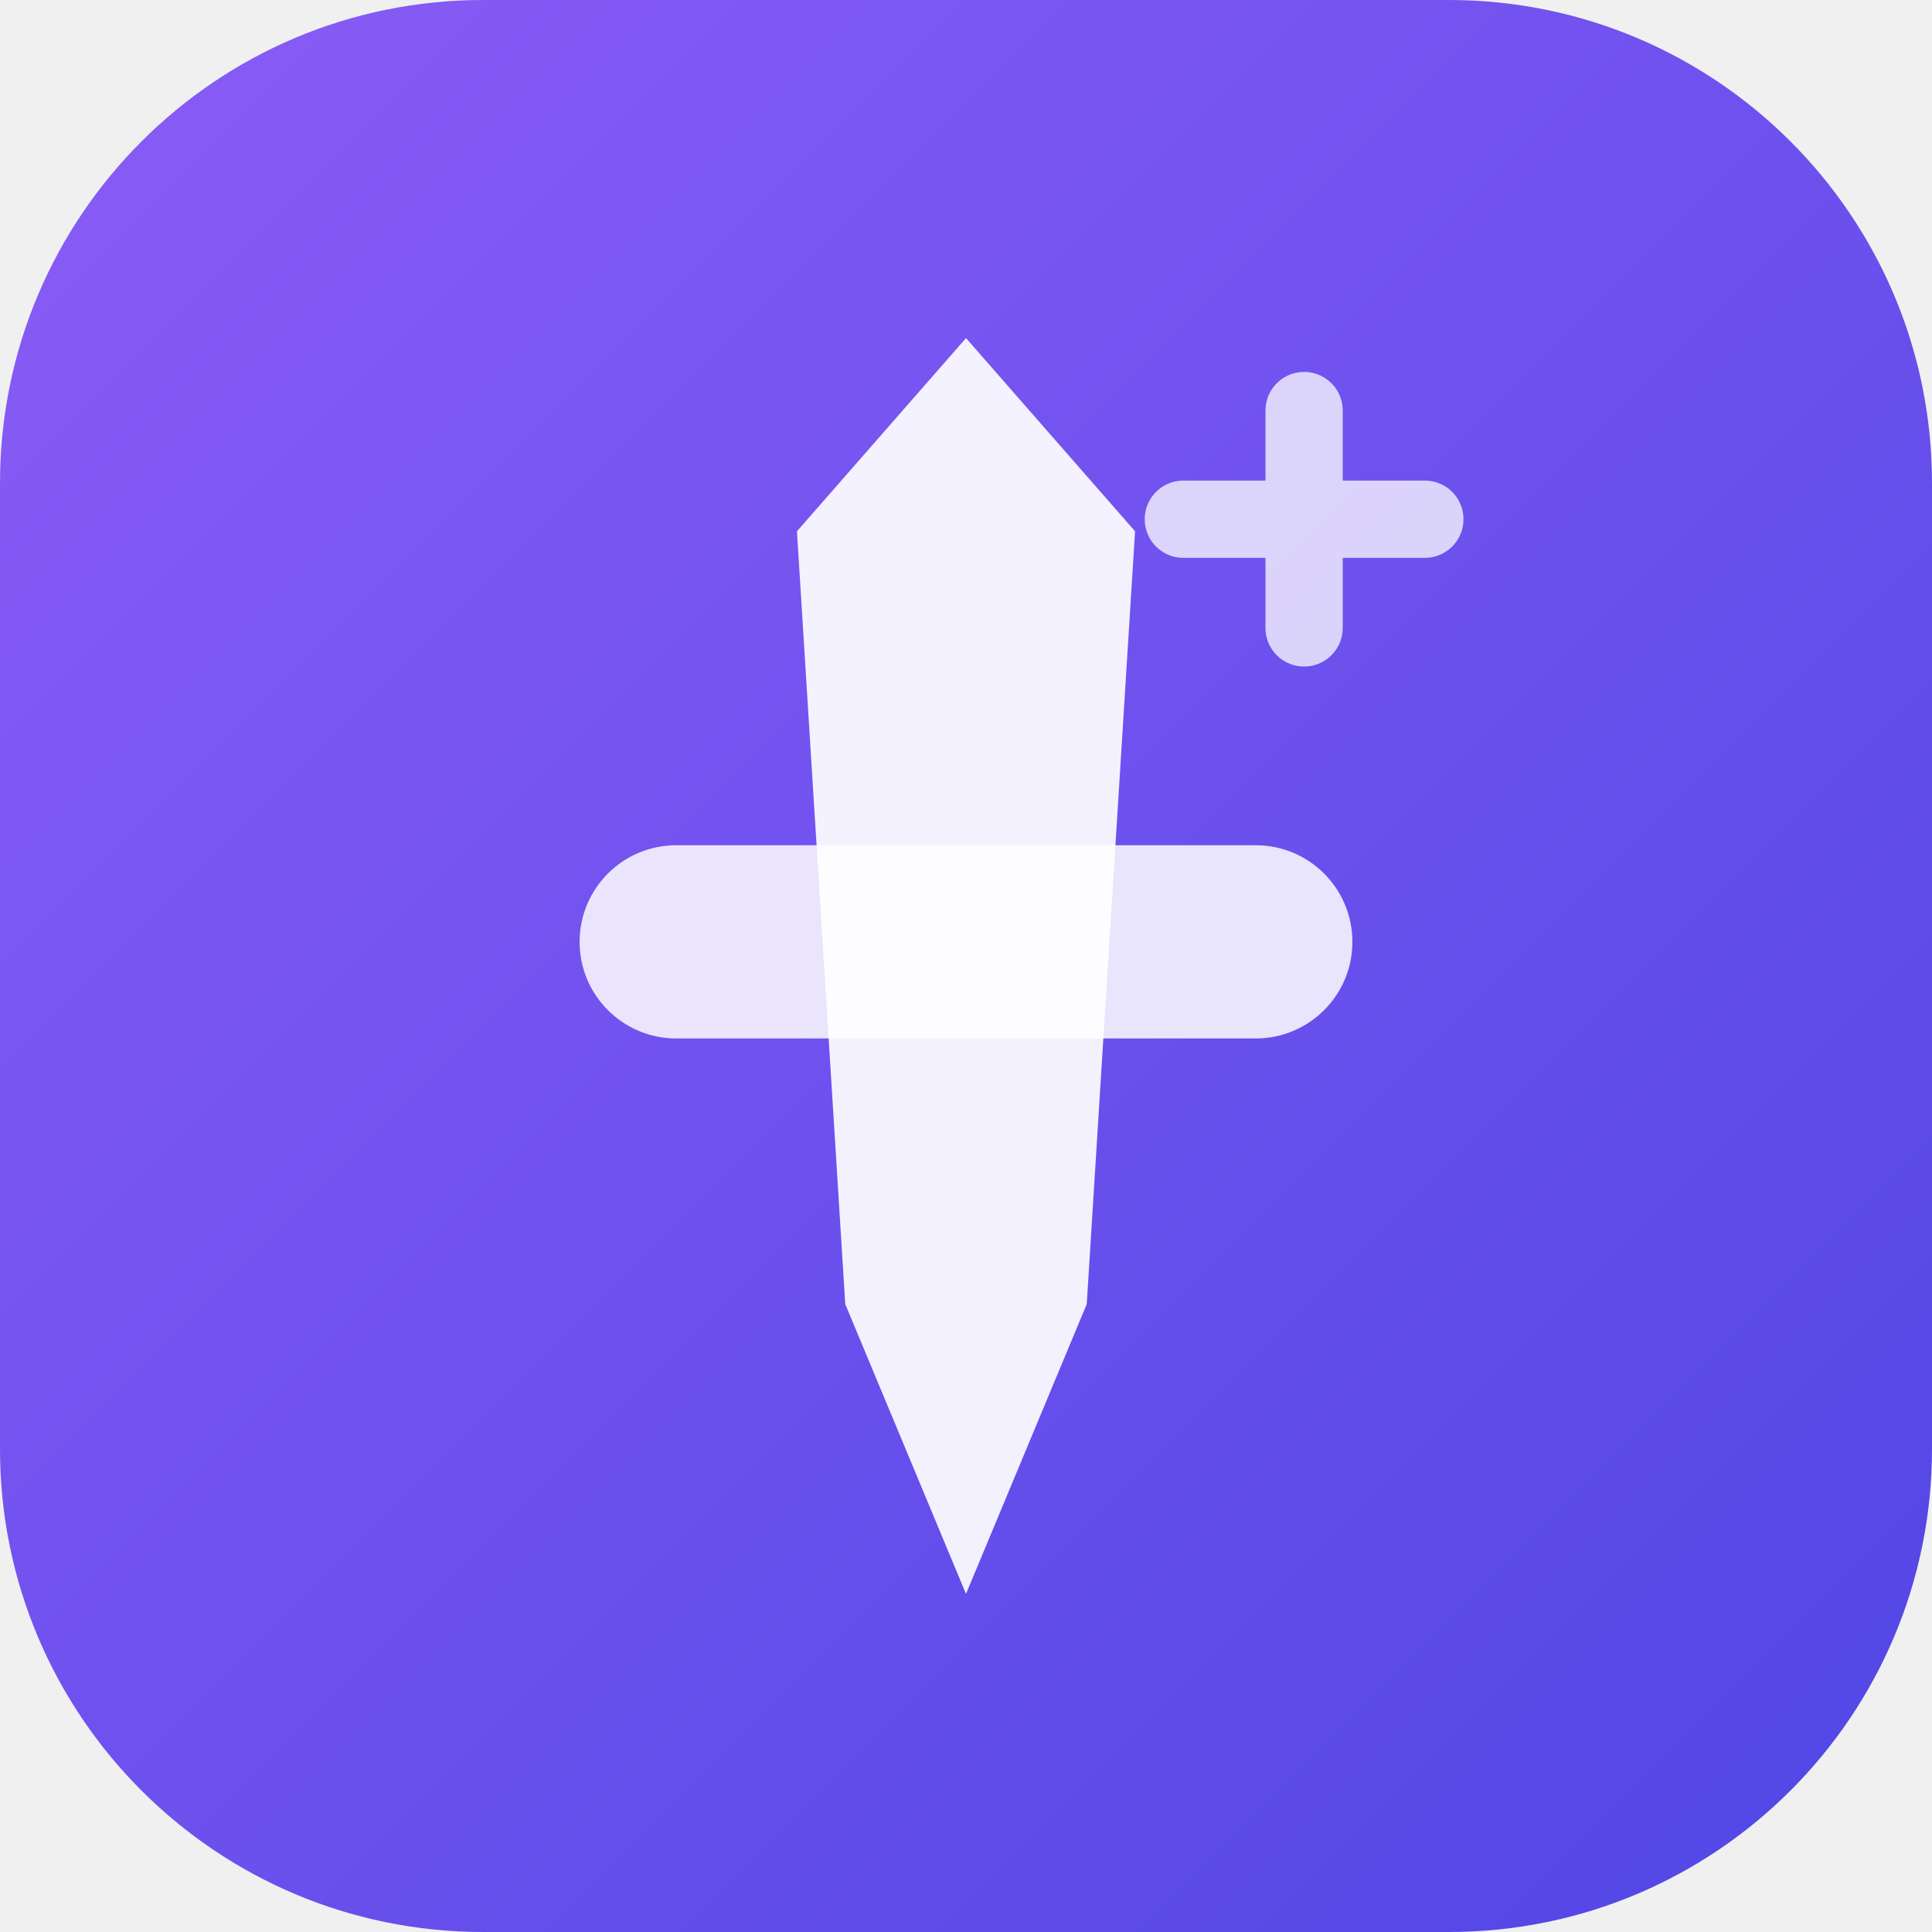
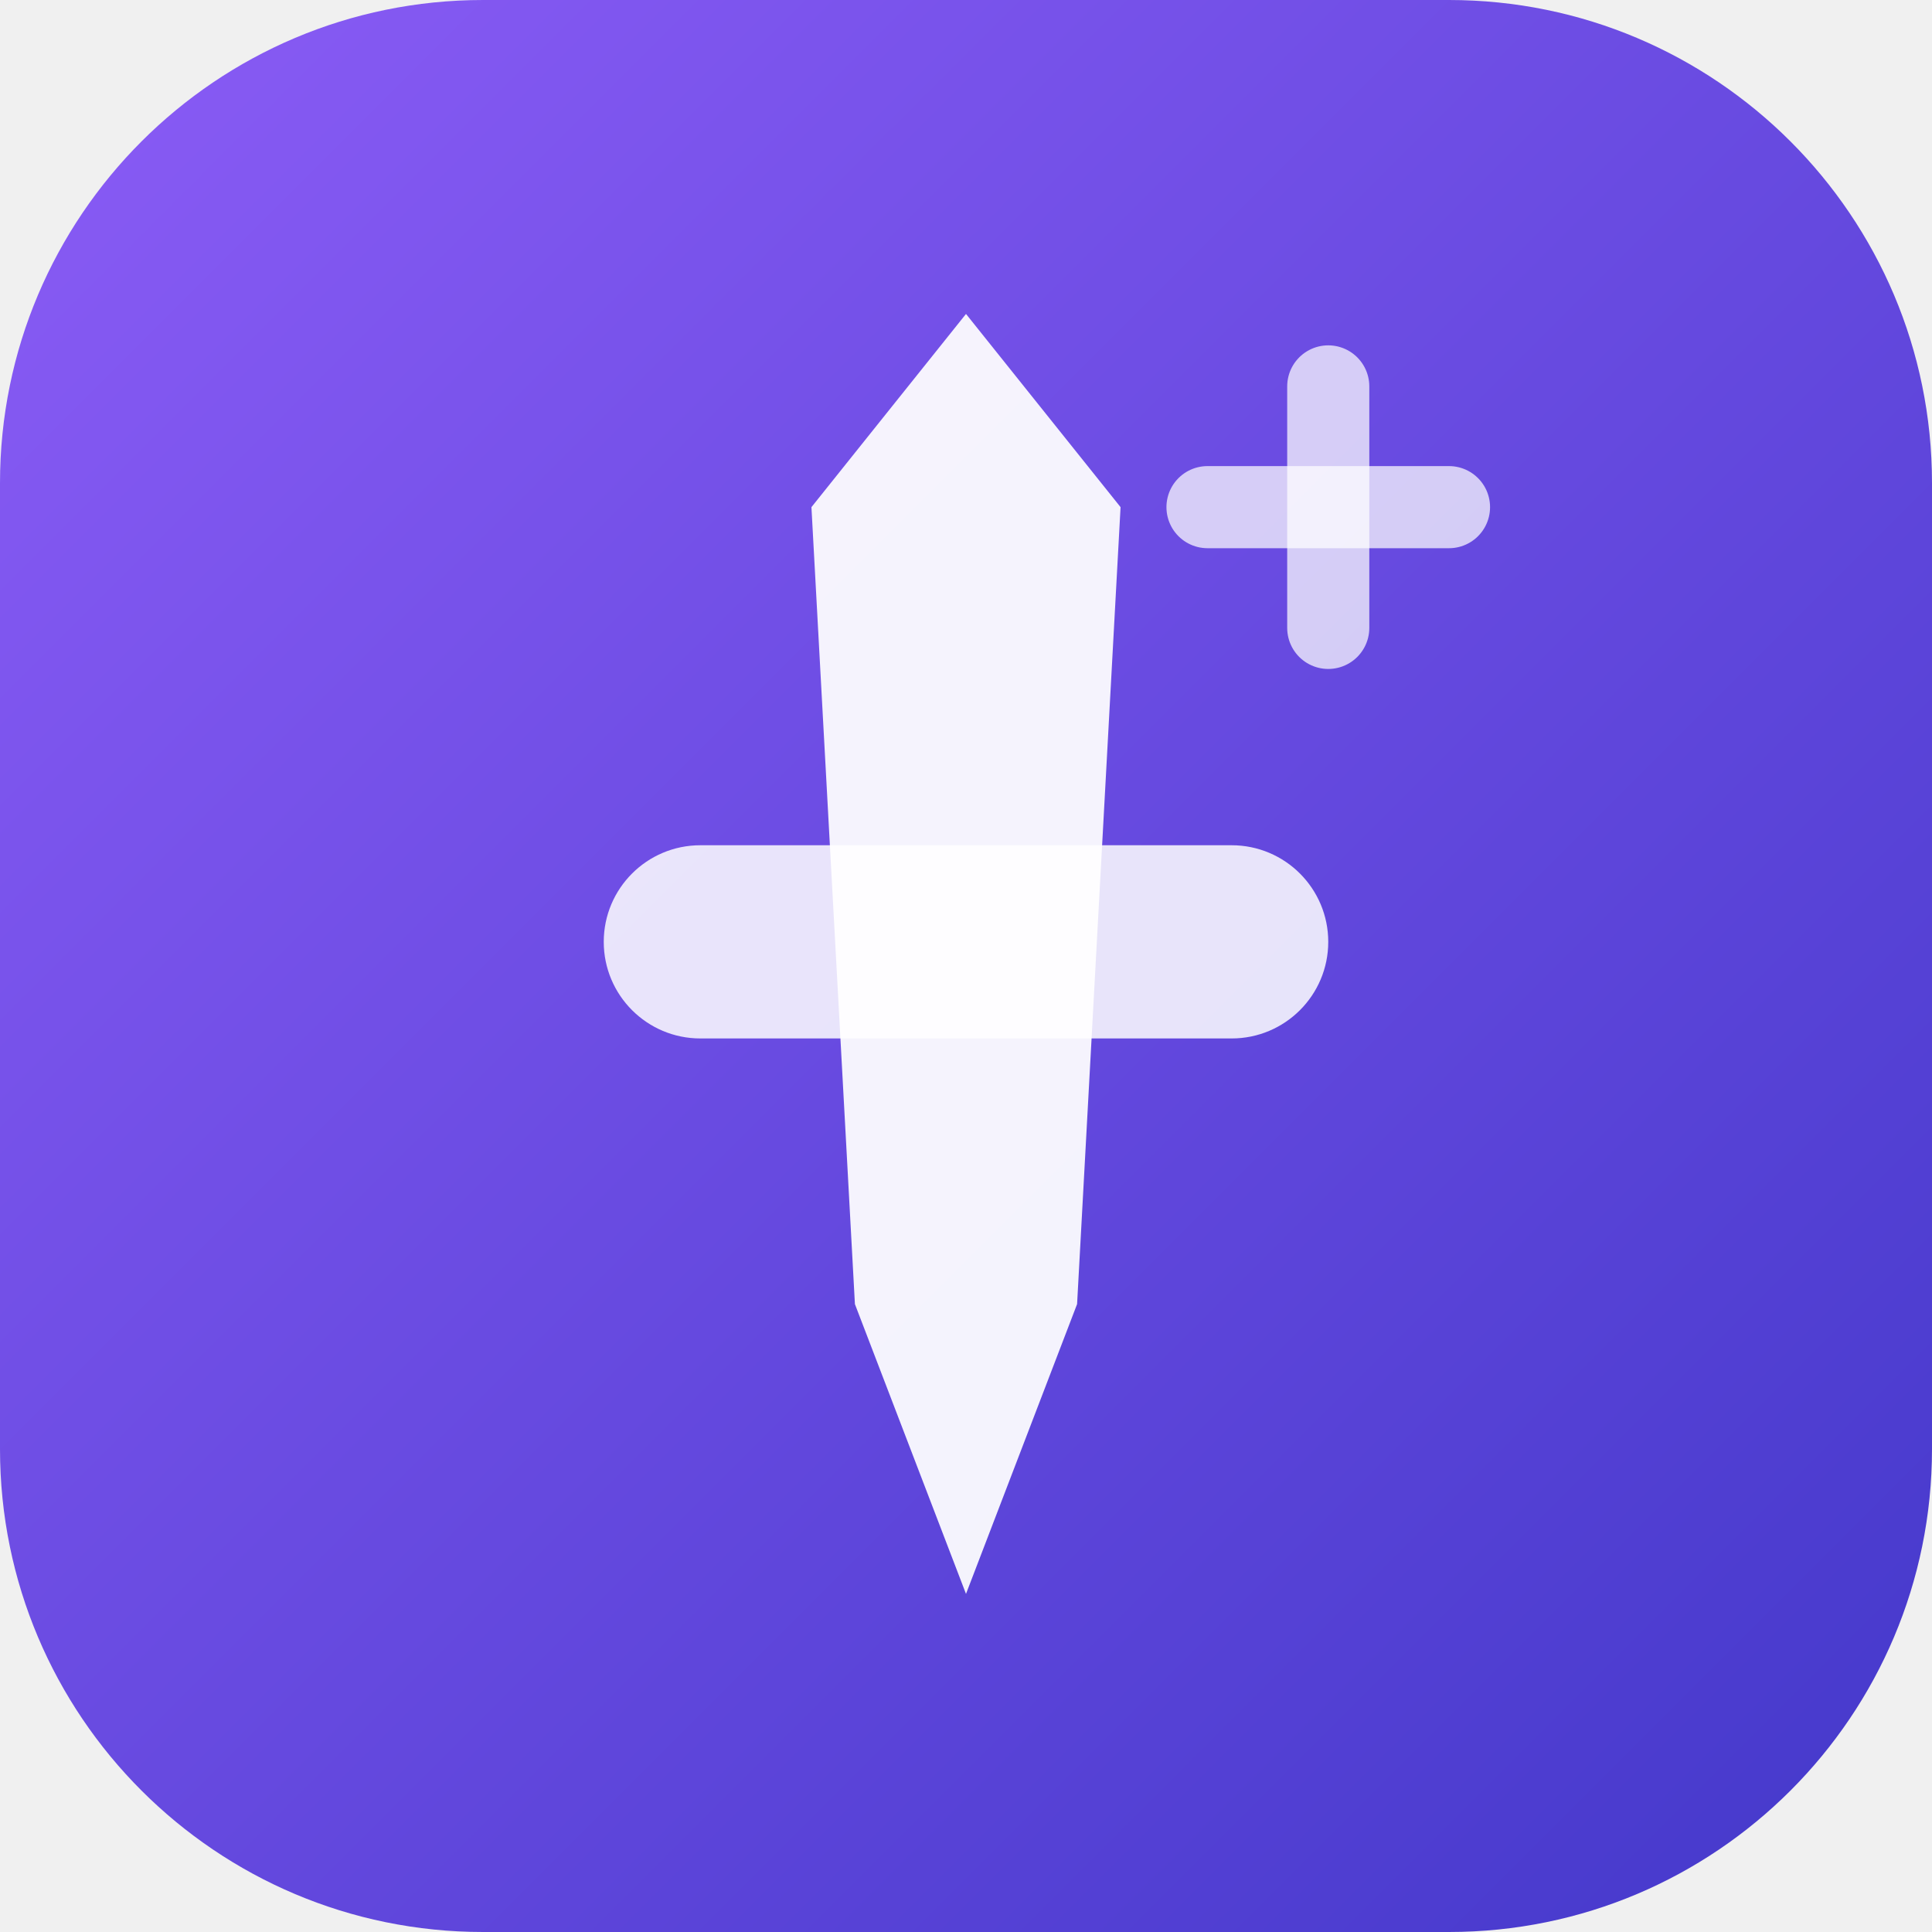
- <svg xmlns="http://www.w3.org/2000/svg" viewBox="0 0 40 40" fill="none">
+ <svg xmlns="http://www.w3.org/2000/svg" viewBox="0 0 40 40">
  <rect width="40" height="40" rx="10" fill="url(#g)" />
-   <path d="M20 7 L23.5 11 L22.5 27 L20 33 L17.5 27 L16.5 11 Z" fill="white" fill-opacity="0.92" />
-   <rect x="12" y="17.5" width="16" height="4" rx="2" fill="white" fill-opacity="0.85" />
-   <path d="M27 8.5 L27 13 M24.5 10.75 L29.5 10.75" stroke="white" stroke-width="1.6" stroke-linecap="round" stroke-opacity="0.75" />
+   <path d="M20 6.5 L23.2 10.5 L22.3 27 L20 33 L17.7 27 L16.8 10.5 Z" fill="white" fill-opacity="0.93" />
+   <rect x="12.5" y="17.5" width="15" height="4" rx="2" fill="white" fill-opacity="0.85" />
+   <line x1="27.5" y1="8" x2="27.5" y2="13" stroke="white" stroke-width="1.7" stroke-linecap="round" stroke-opacity="0.72" />
+   <line x1="25" y1="10.5" x2="30" y2="10.5" stroke="white" stroke-width="1.7" stroke-linecap="round" stroke-opacity="0.72" />
  <defs>
    <linearGradient id="g" x1="0" y1="0" x2="40" y2="40" gradientUnits="userSpaceOnUse">
      <stop offset="0%" stop-color="#8b5cf6" />
-       <stop offset="100%" stop-color="#4f46e5" />
+       <stop offset="100%" stop-color="#4338ca" />
    </linearGradient>
  </defs>
</svg>
